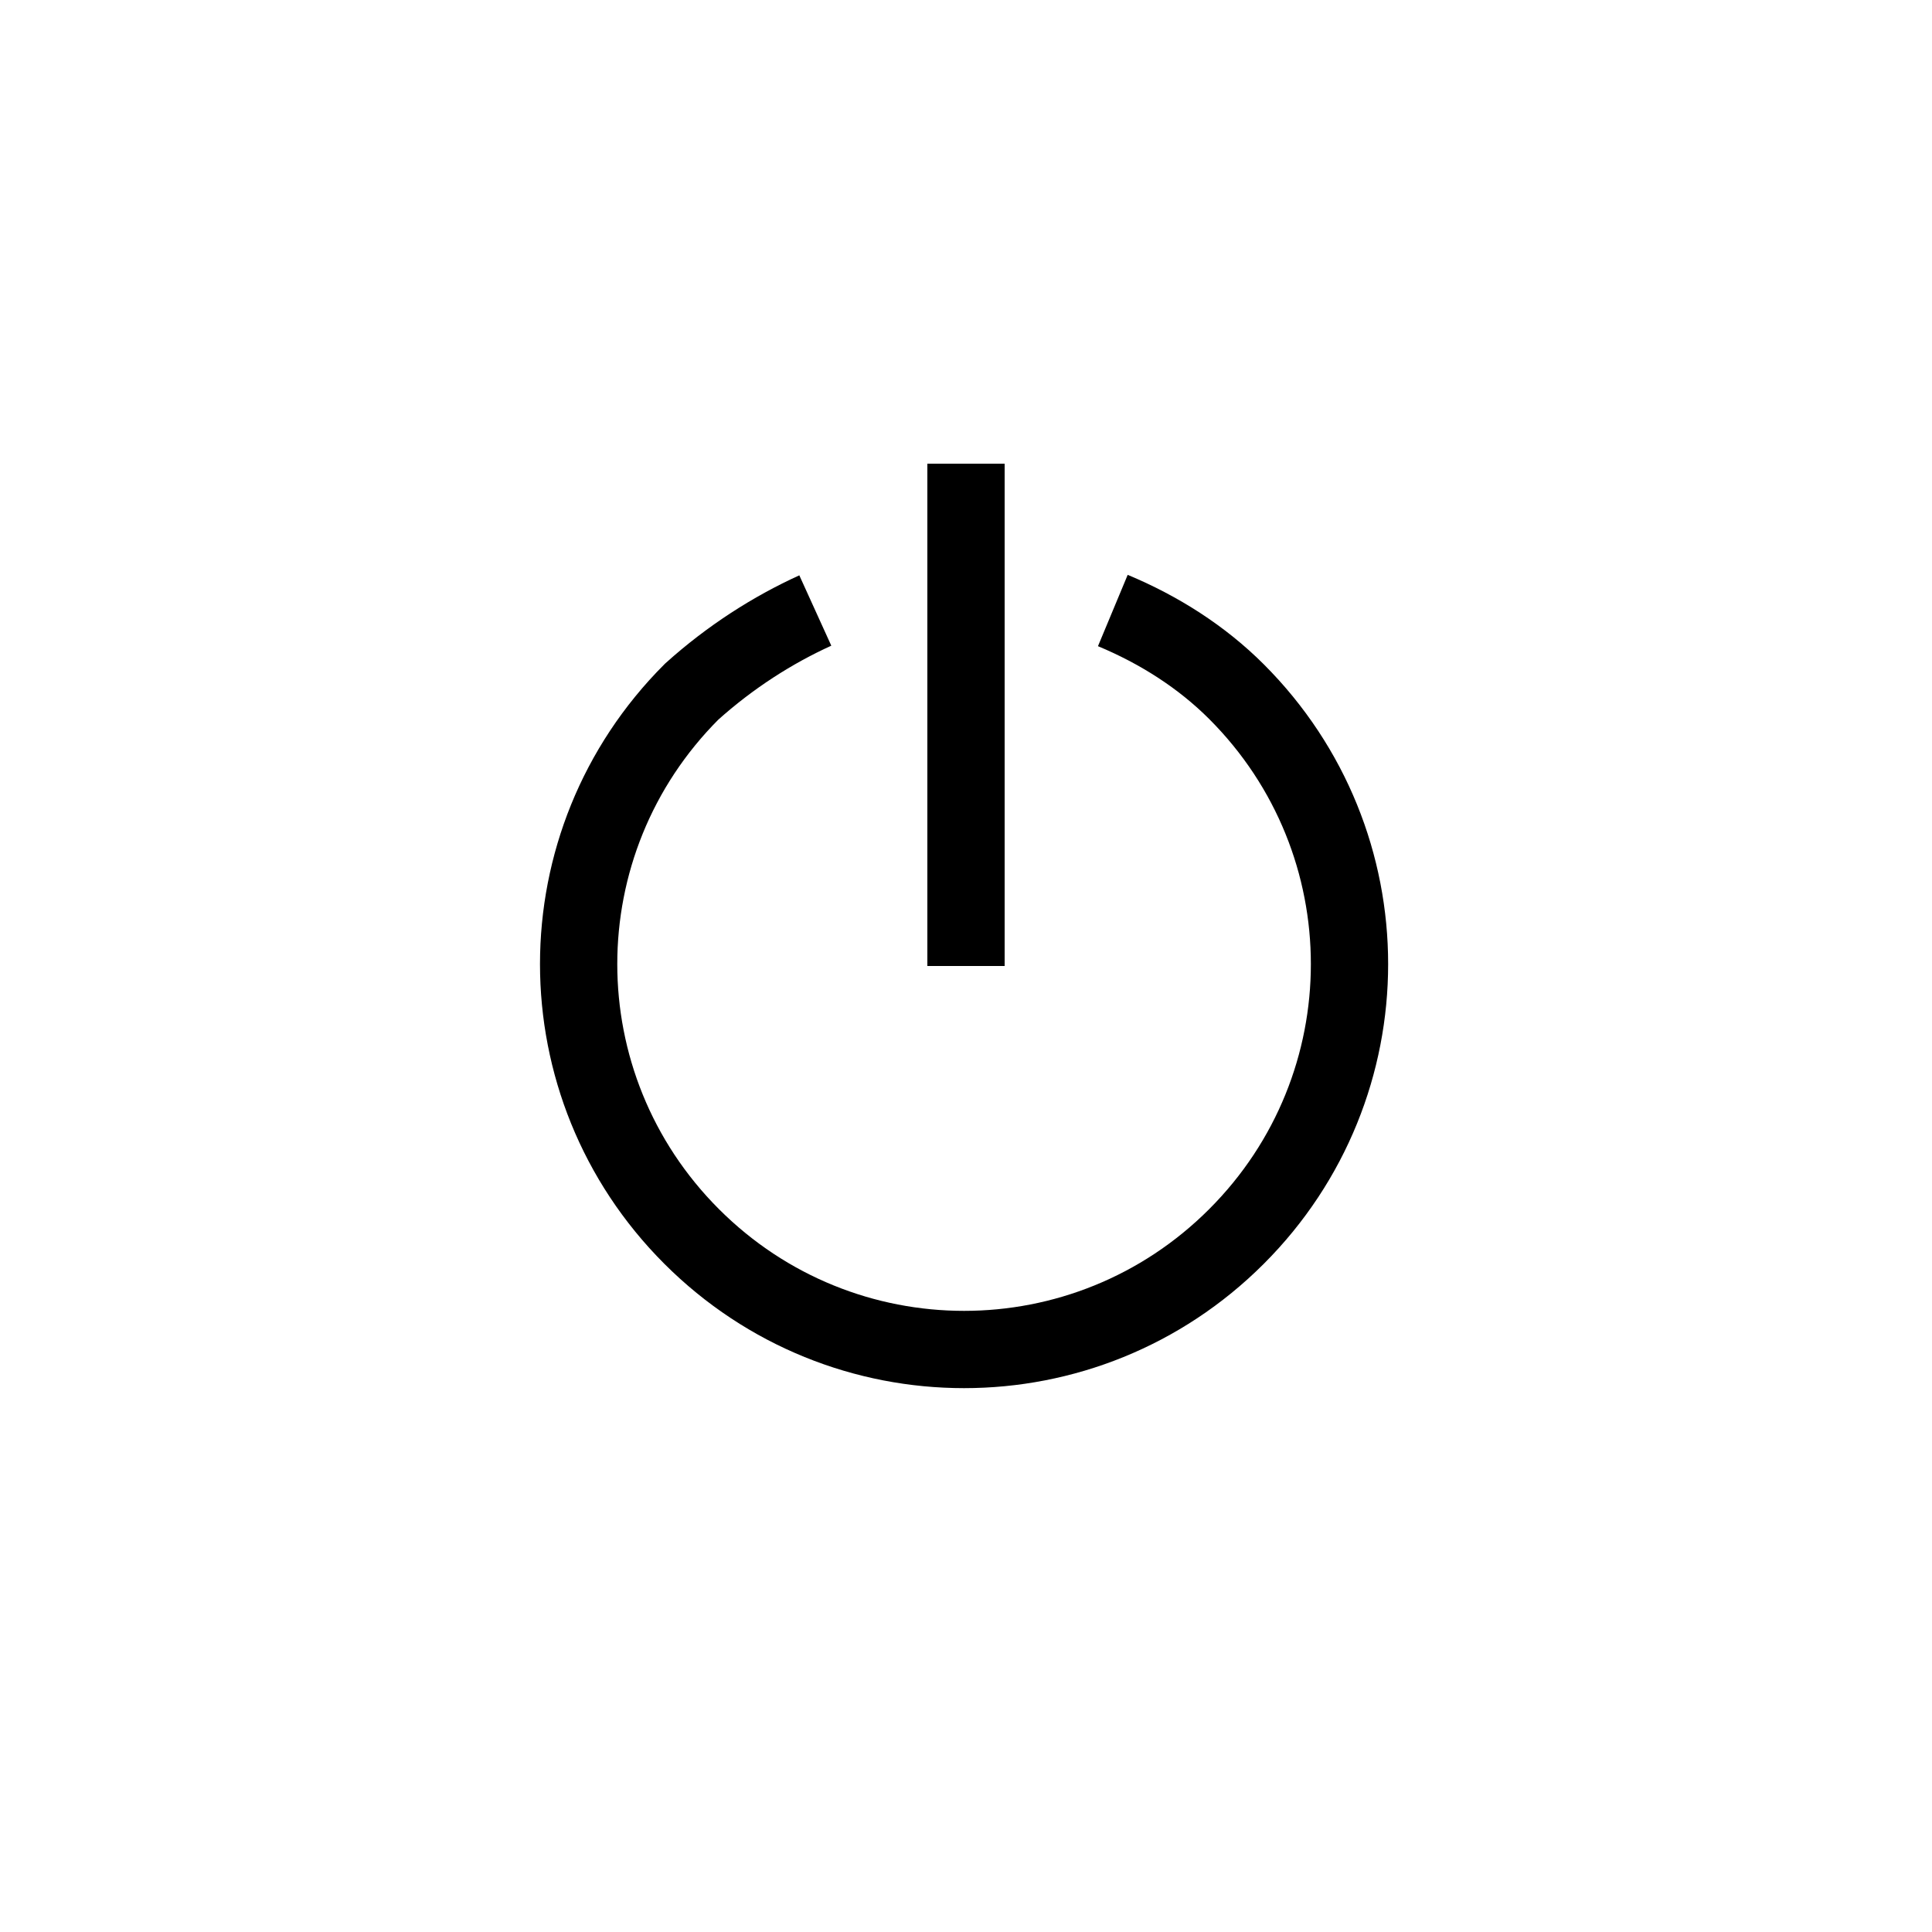
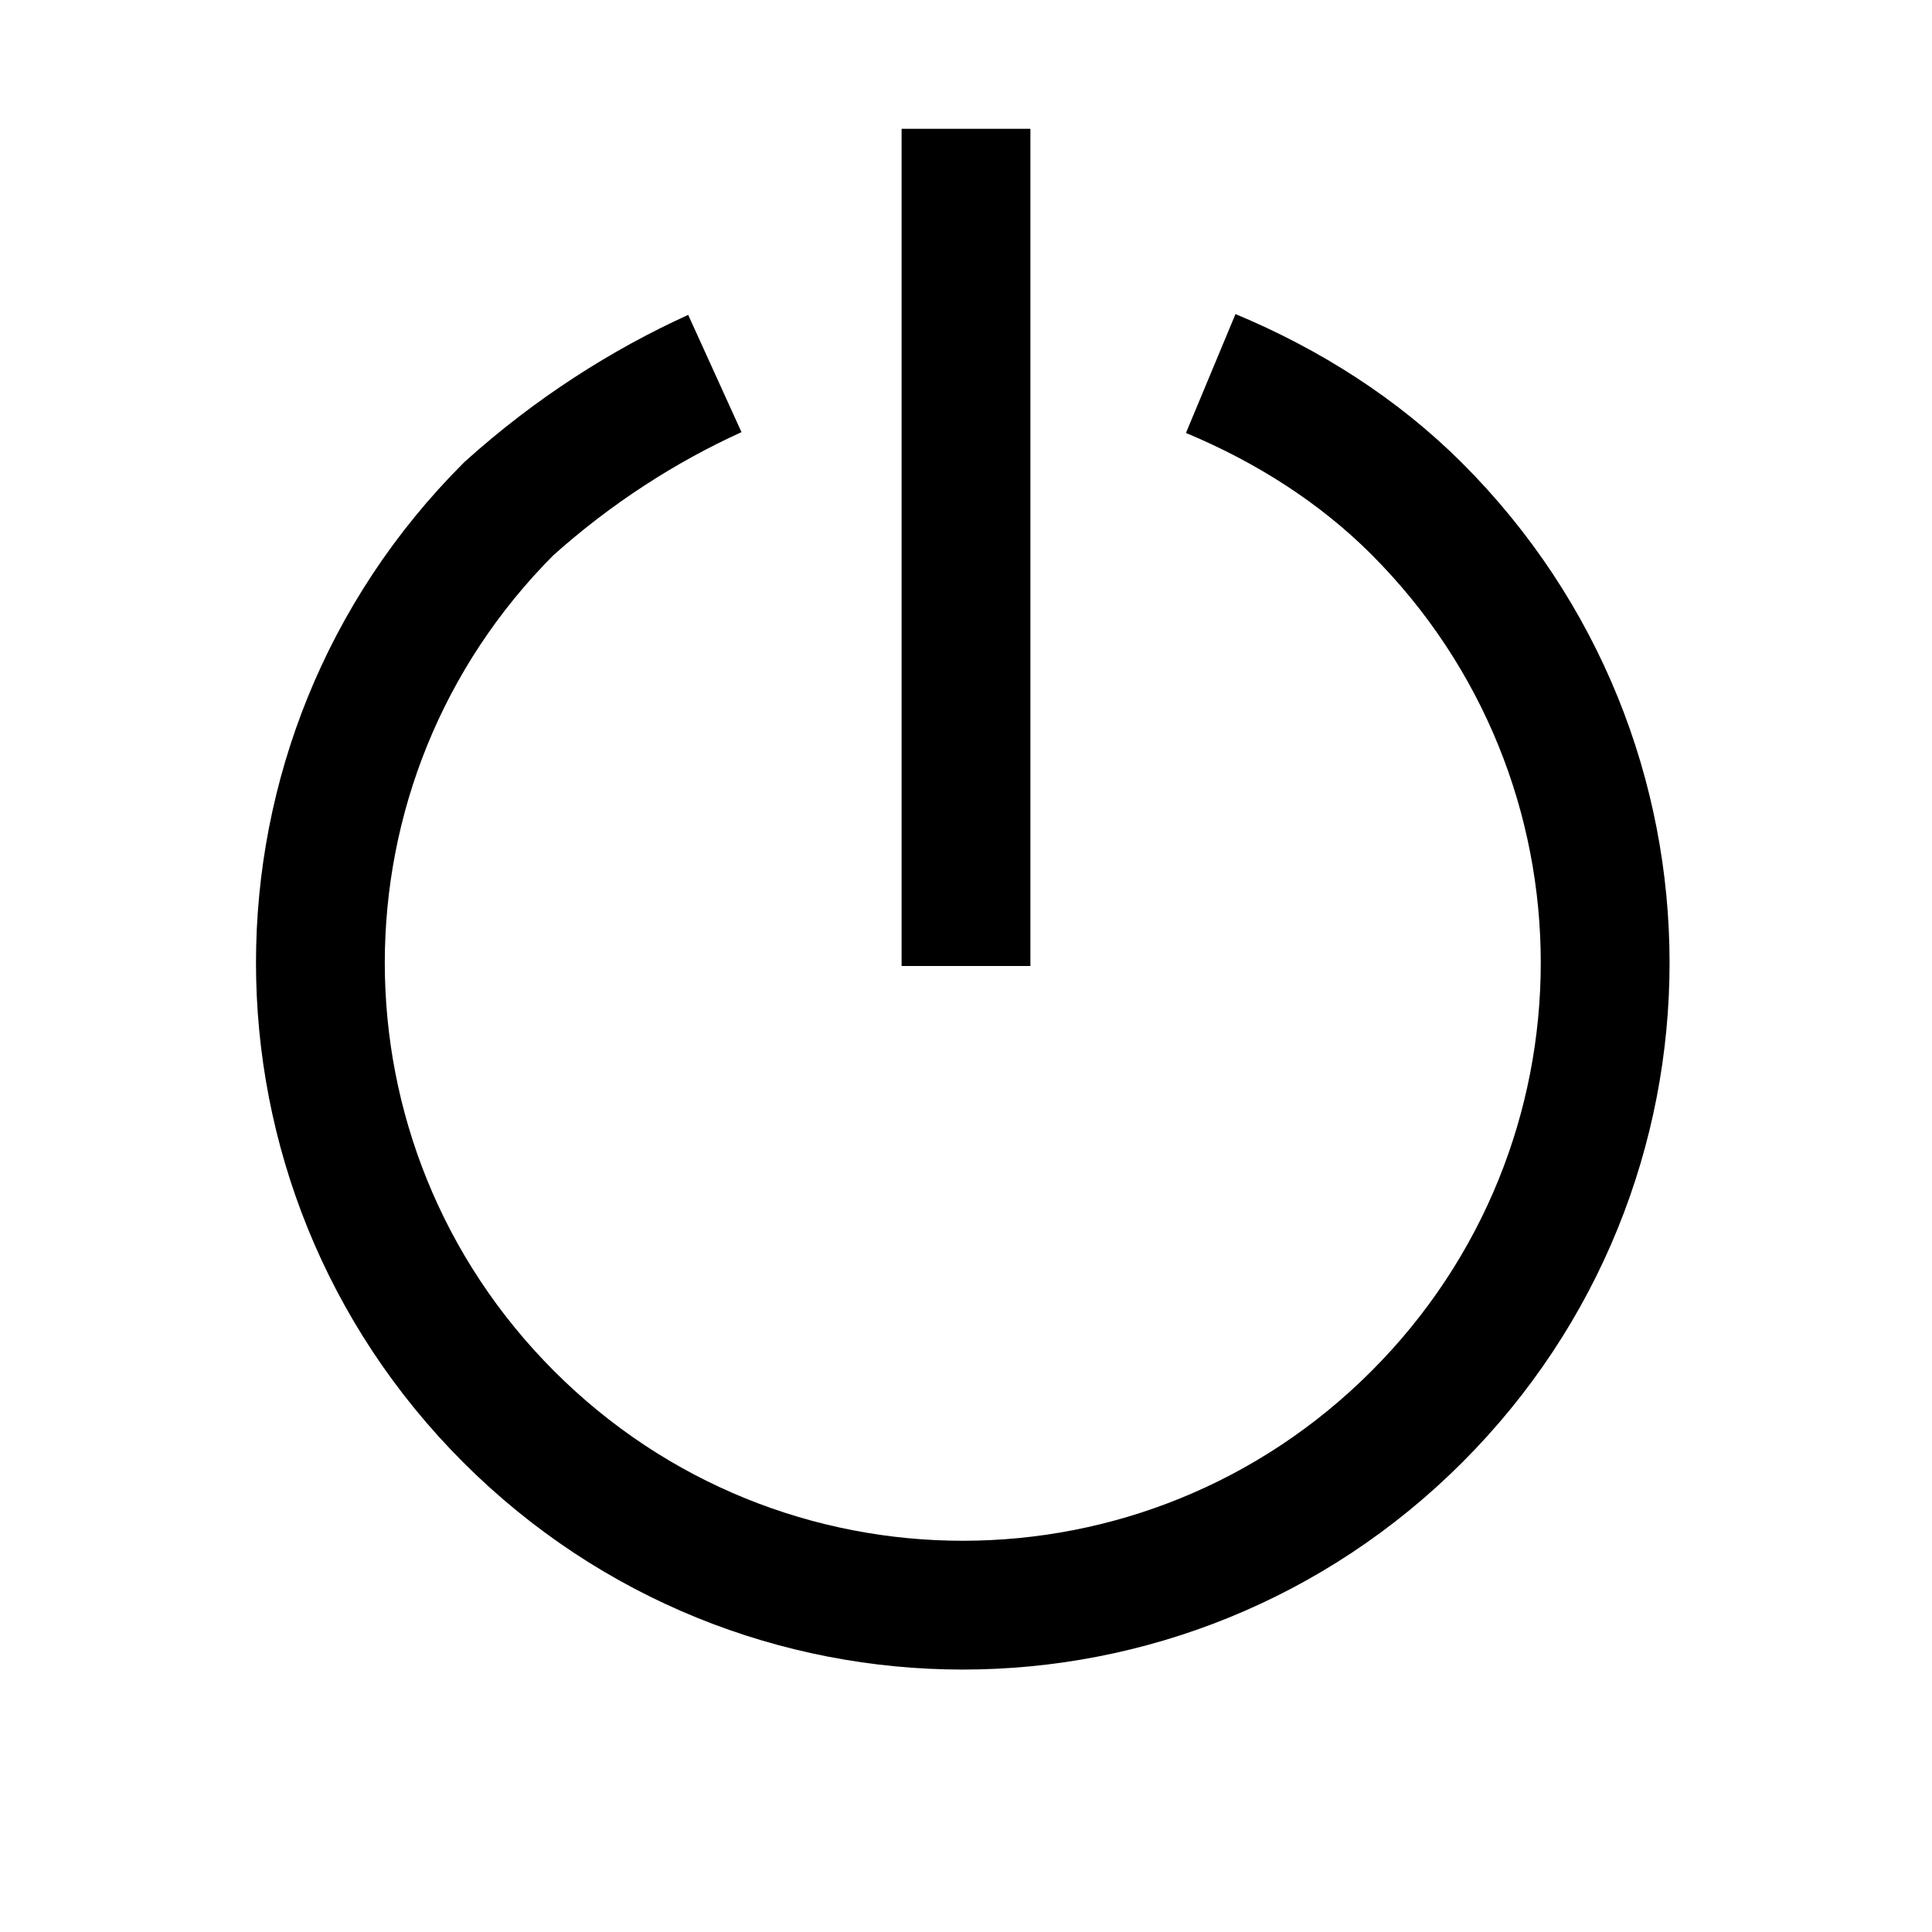
- <svg xmlns="http://www.w3.org/2000/svg" version="1.1" id="Layer_1" x="0px" y="0px" viewBox="0 0 50 50" style="enable-background:new 0 0 50 50;" xml:space="preserve">
+ <svg xmlns="http://www.w3.org/2000/svg" version="1.1" id="Layer_1" x="0px" y="0px" viewBox="10 10 30 30" style="enable-background:new 0 0 50 50;" xml:space="preserve">
  <style type="text/css">
- 	.st0{fill:none;stroke:#000000;stroke-width:2;stroke-miterlimit:10;}
+ 	.st0_5B{fill:none;stroke:#000000;stroke-width:2;stroke-miterlimit:10;}
</style>
-   <line class="st0" x1="25" y1="25" x2="25" y2="12" />
-   <path class="st0" d="M21.1,15.8c-1.1,0.5-2.2,1.2-3.2,2.1c-3.9,3.9-3.9,10.2,0,14.1c3.9,3.9,10.2,3.9,14.1,0  c3.9-3.9,3.9-10.2,0-14.1c-0.9-0.9-2-1.6-3.2-2.1" />
+   <line class="st0_5B" x1="25" y1="25" x2="25" y2="12" />
+   <path class="st0_5B" d="M21.1,15.8c-1.1,0.5-2.2,1.2-3.2,2.1c-3.9,3.9-3.9,10.2,0,14.1c3.9,3.9,10.2,3.9,14.1,0  c3.9-3.9,3.9-10.2,0-14.1c-0.9-0.9-2-1.6-3.2-2.1" />
</svg>
